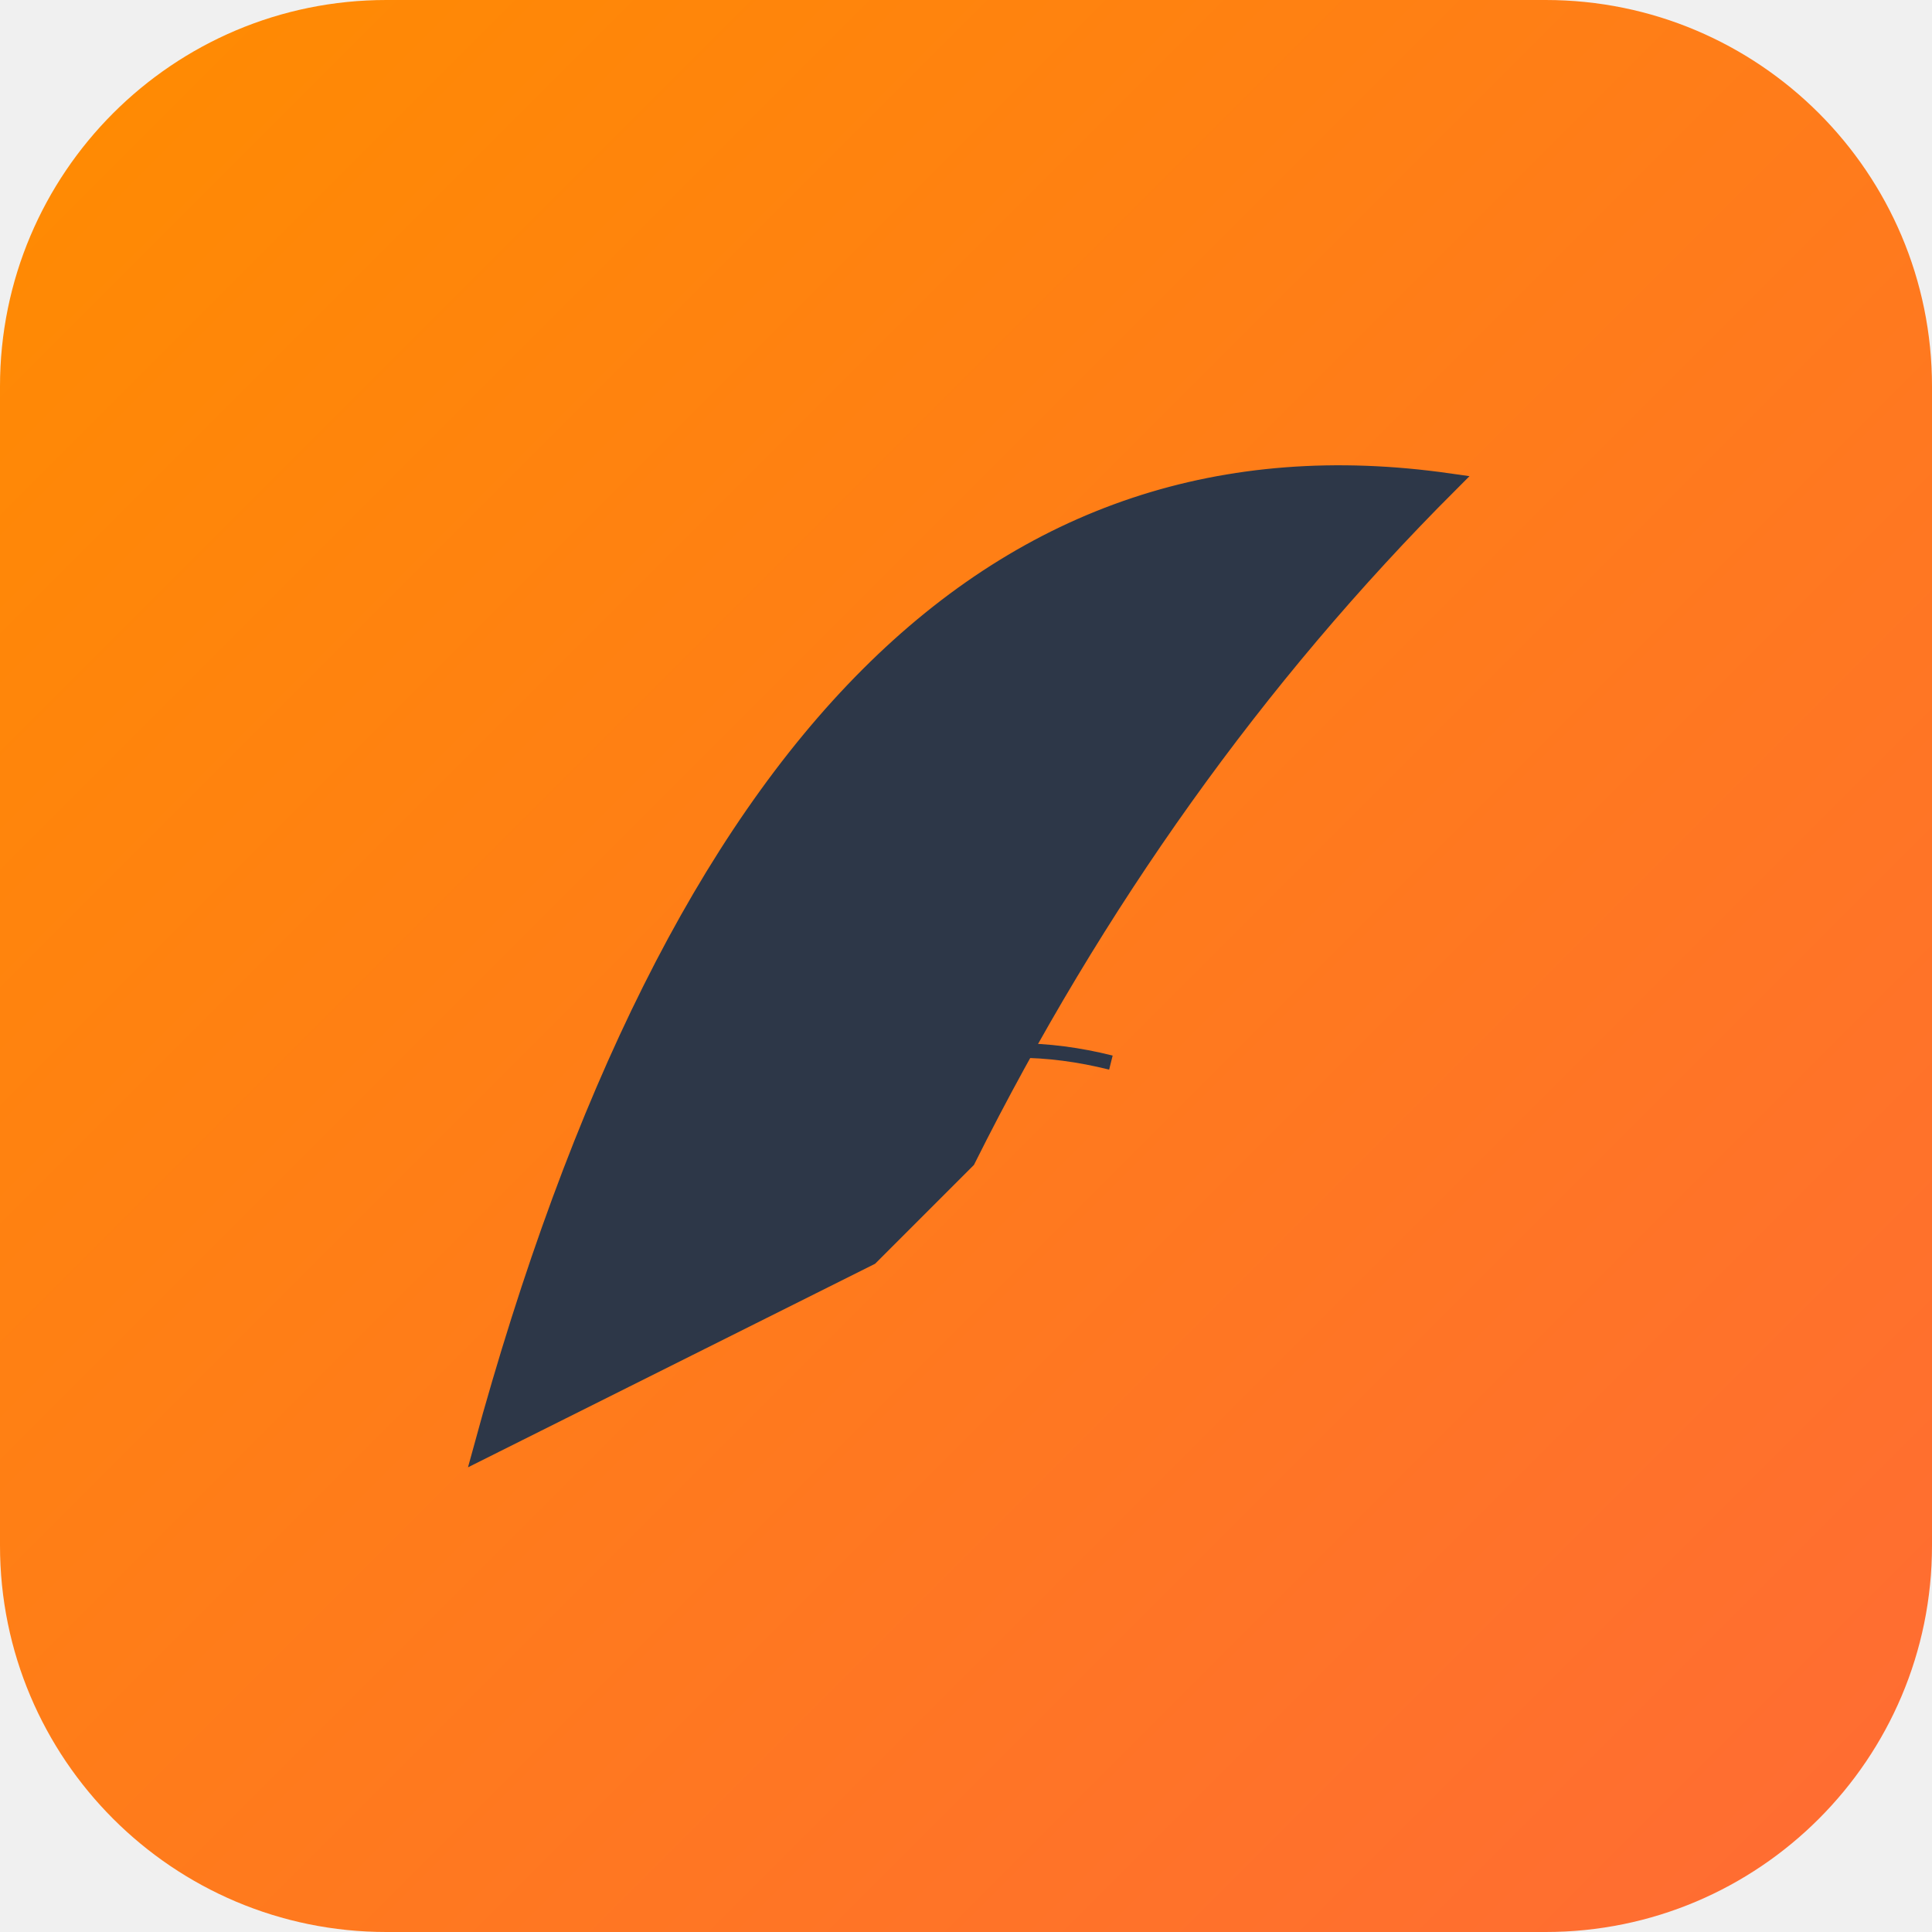
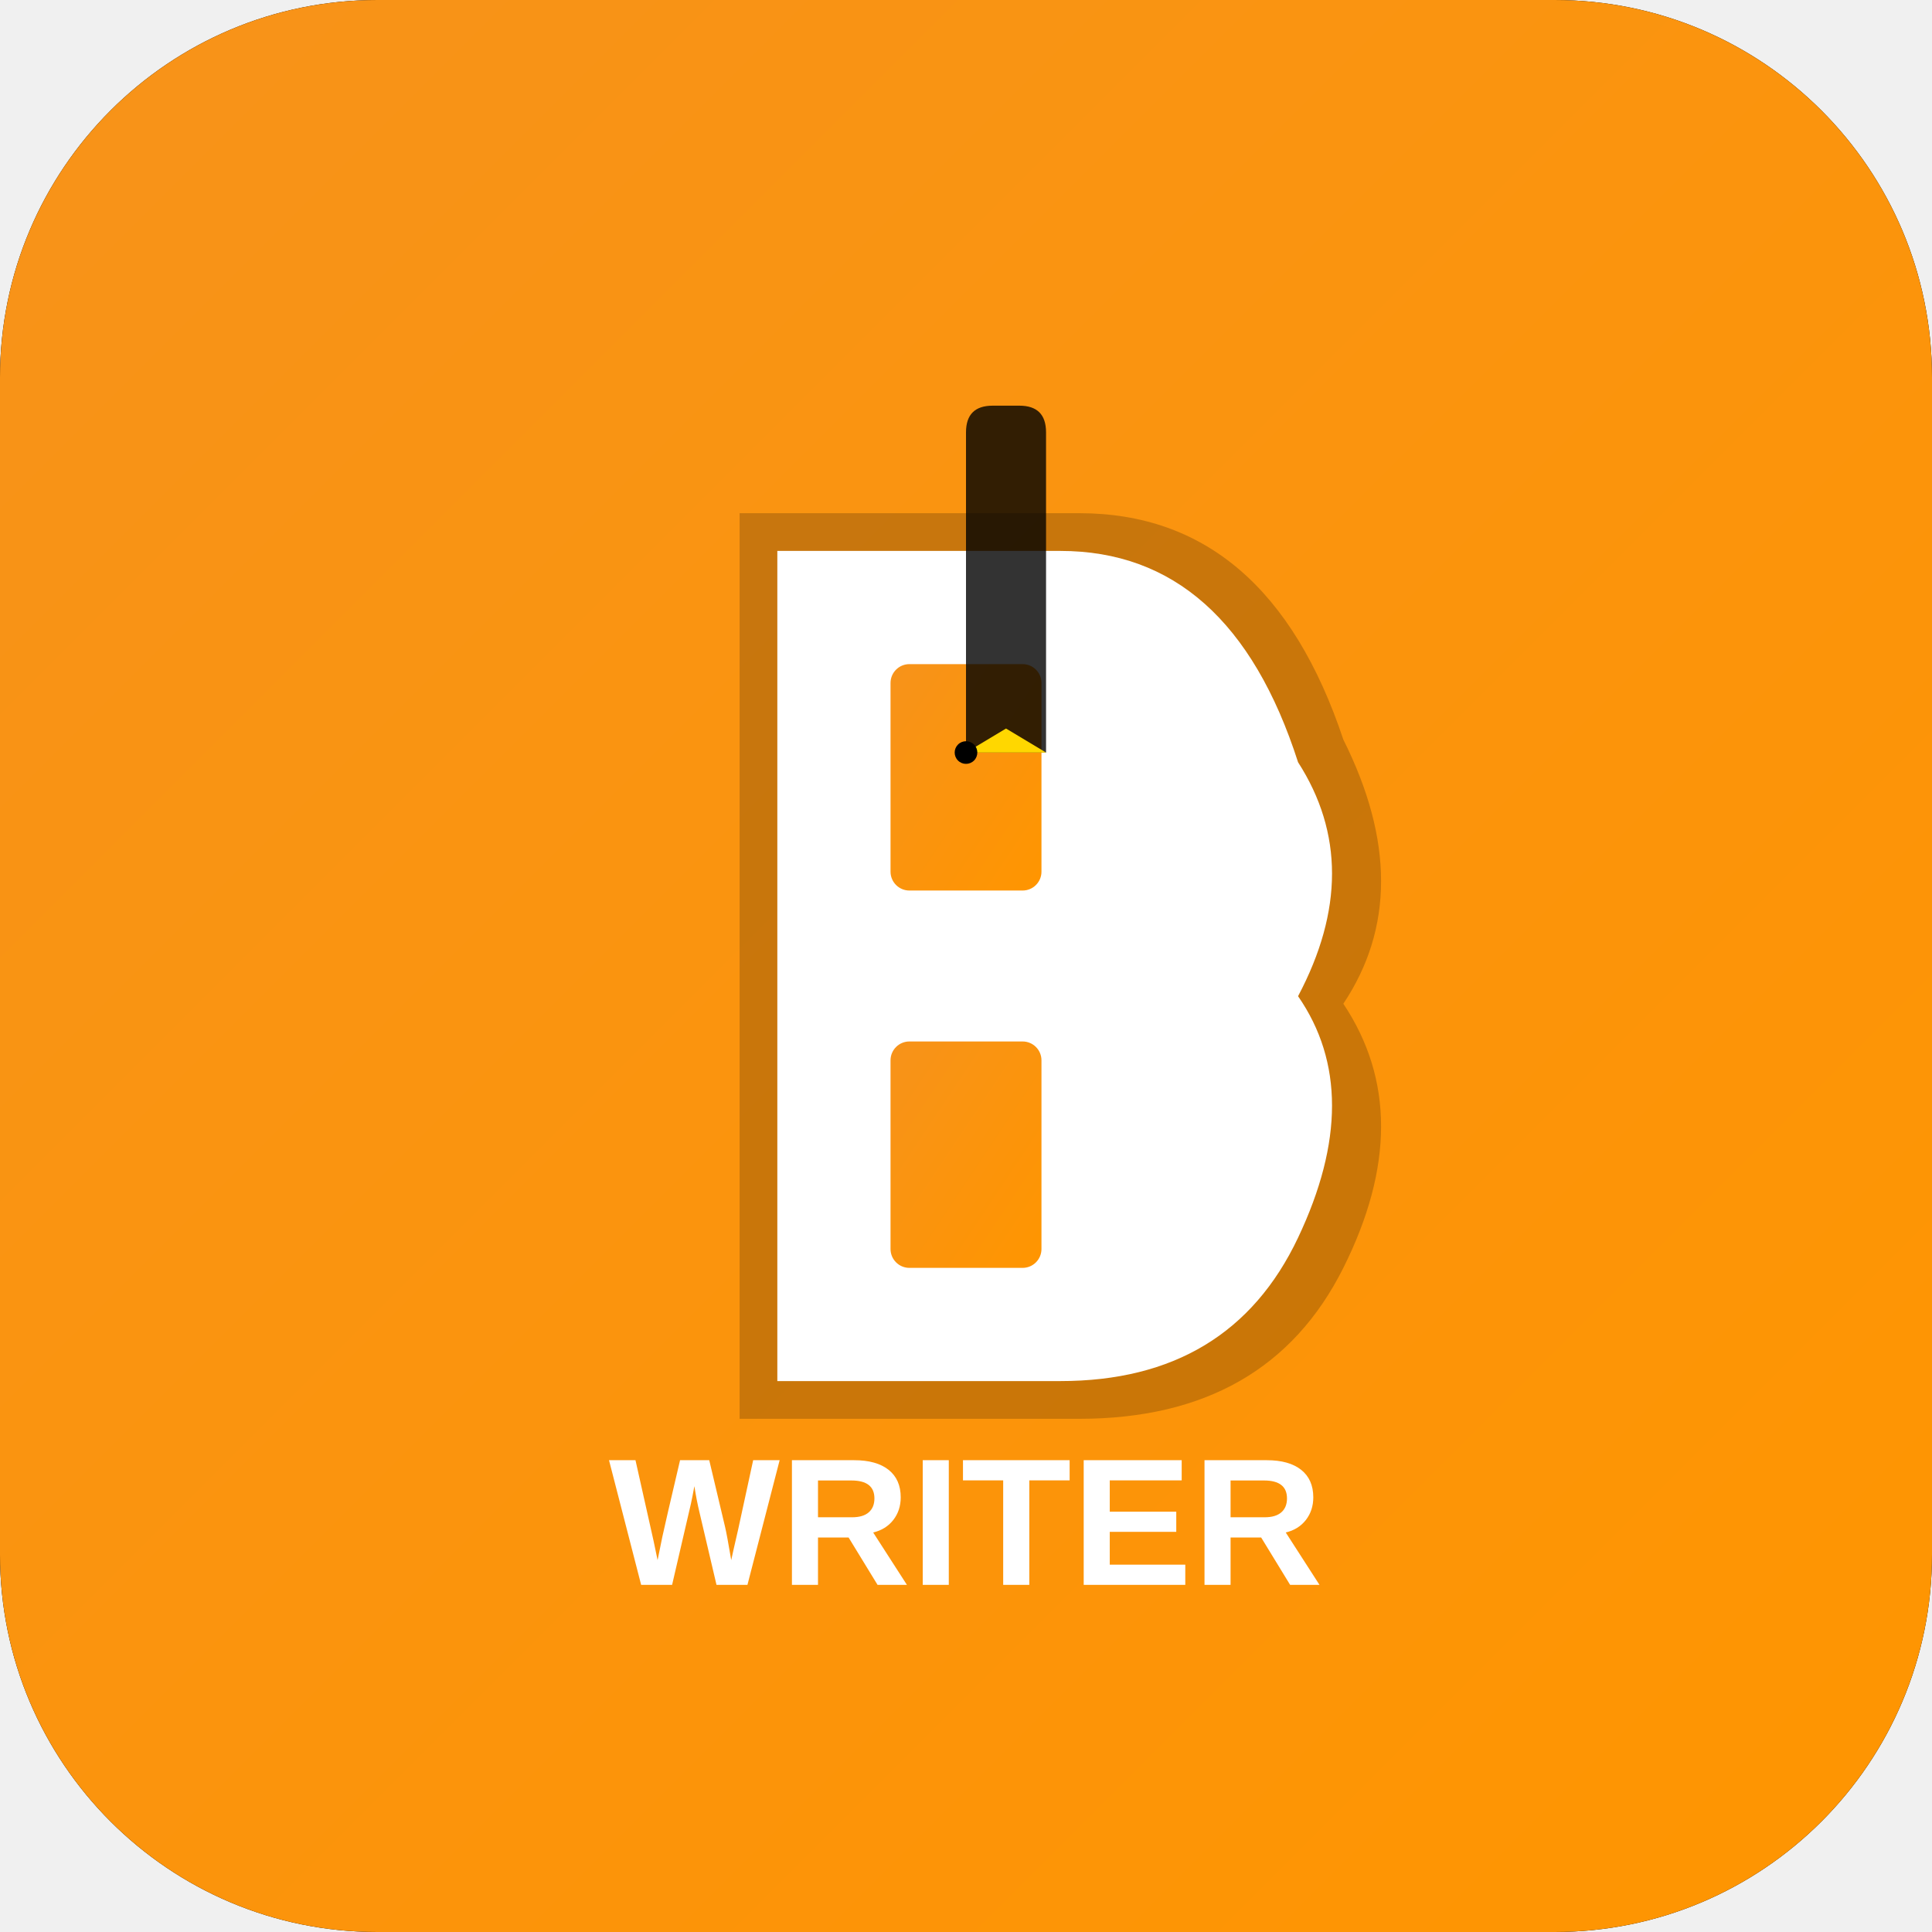
- <svg xmlns="http://www.w3.org/2000/svg" width="200" height="200" viewBox="0 0 200 200" fill="none">
-   <rect width="200" height="200" rx="40" fill="url(#gradient)" />
-   <path d="M50 150 Q80 40 150 50 Q120 80 100 120 L90 130 Q70 140 50 150 Z" fill="#2D3748" stroke="#2D3748" stroke-width="2" />
-   <path d="M70 100 Q90 80 110 90" stroke="#2D3748" stroke-width="1.5" fill="none" />
-   <path d="M80 120 Q95 105 115 110" stroke="#2D3748" stroke-width="1.5" fill="none" />
+ <svg xmlns="http://www.w3.org/2000/svg" width="512" height="512" viewBox="0 0 512 512" fill="none">
+   <rect width="512" height="512" rx="100" fill="#000000" />
+   <rect width="512" height="512" rx="100" fill="url(#gradient)" />
+   <g transform="translate(256, 256)">
+     <path d="M -60 -120 L -60 120 L 30 120 Q 80 120 100 80 Q 120 40 100 10 Q 120 -20 100 -60 Q 80 -120 30 -120 Z" fill="#000000" opacity="0.2" />
+     <path d="M -50 -110 L -50 110 L 25 110 Q 70 110 88 72 Q 106 34 88 8 Q 106 -26 88 -54 Q 70 -110 25 -110 Z" fill="#FFFFFF" />
+     <rect x="-20" y="-80" width="40" height="60" rx="5" fill="url(#gradient)" />
+     <rect x="-20" y="20" width="40" height="60" rx="5" fill="url(#gradient)" />
+     <g transform="rotate(-45) translate(40, -40)">
+       <path d="M 0 0 L 60 -60 Q 65 -65 70 -60 L 75 -55 Q 80 -50 75 -45 L 15 15 Z" fill="#000000" opacity="0.8" />
+       <path d="M 0 0 L 8 8 L 15 15 L 12 3 Z" fill="#FFD700" />
+       <circle cx="0" cy="0" r="3" fill="#000000" />
+     </g>
+   </g>
+   <text x="256" y="420" font-family="Arial, sans-serif" font-size="48" font-weight="bold" text-anchor="middle" fill="#FFFFFF">WRITER</text>
  <defs>
    <linearGradient id="gradient" x1="0%" y1="0%" x2="100%" y2="100%">
-       <stop offset="0%" style="stop-color:#FF8C00;stop-opacity:1" />
-       <stop offset="100%" style="stop-color:#FF6B35;stop-opacity:1" />
+       <stop offset="0%" style="stop-color:#f7931a;stop-opacity:1" />
+       <stop offset="100%" style="stop-color:#ff9500;stop-opacity:1" />
    </linearGradient>
  </defs>
</svg>
